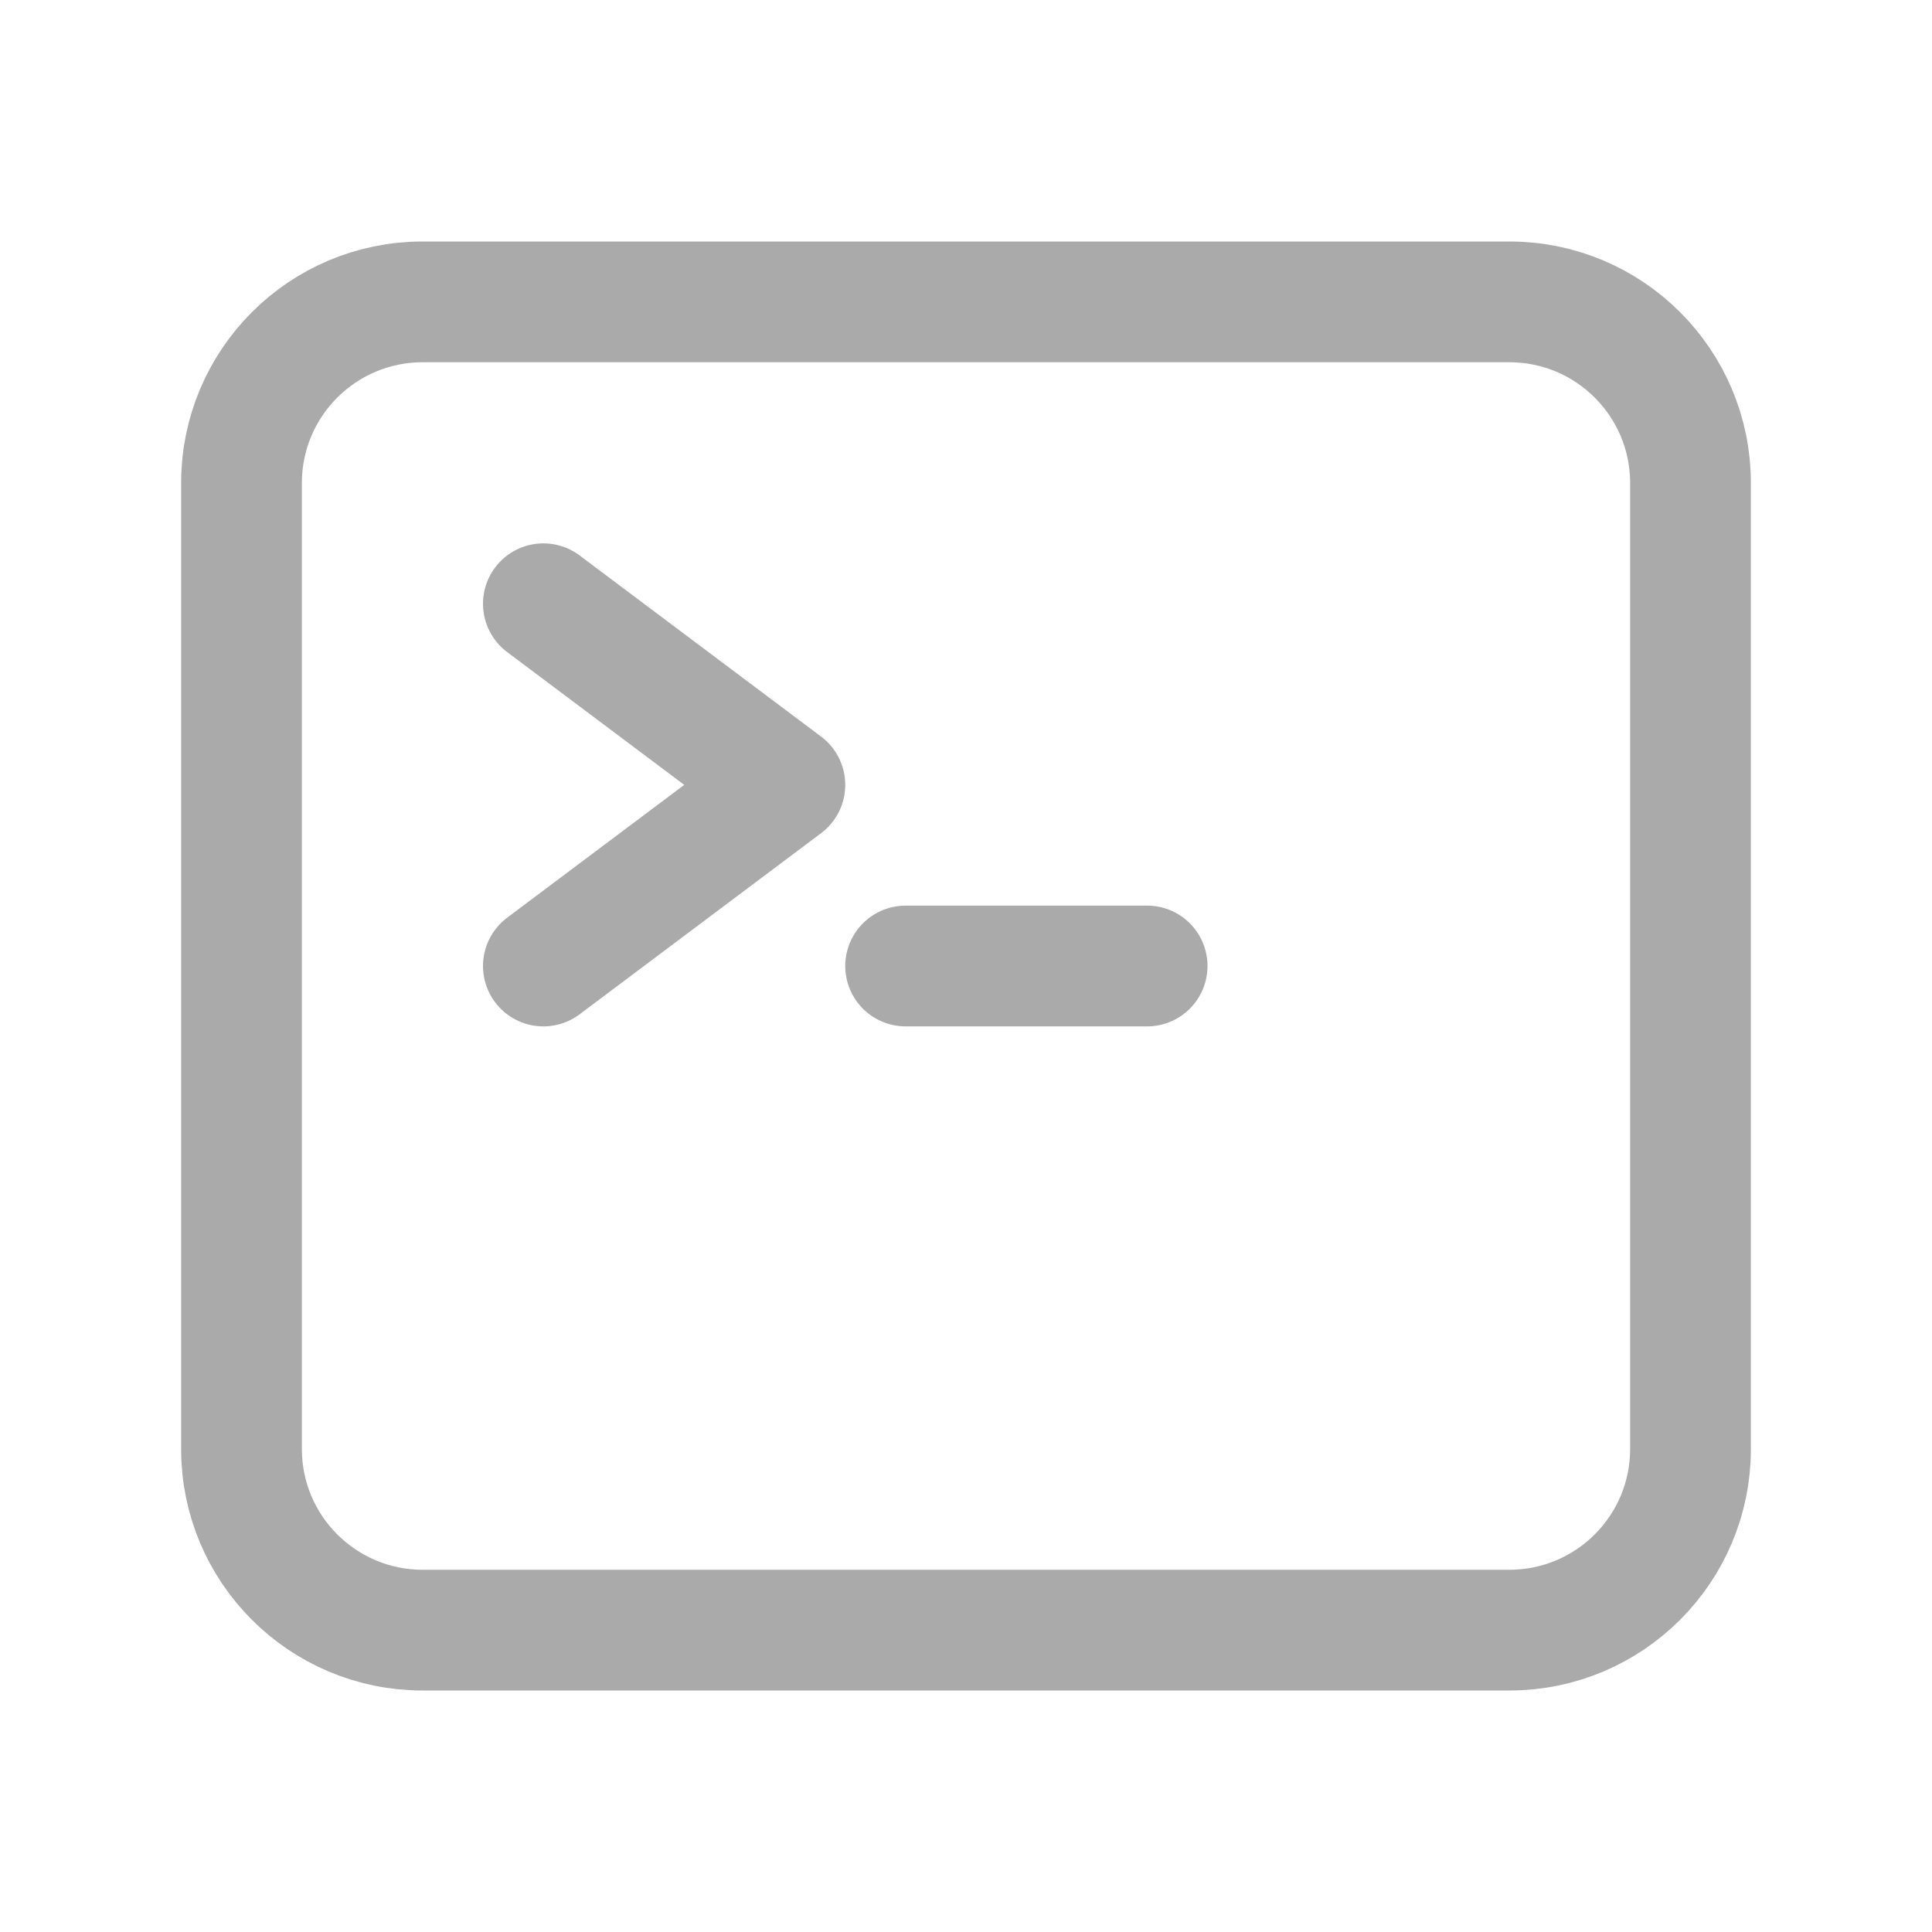
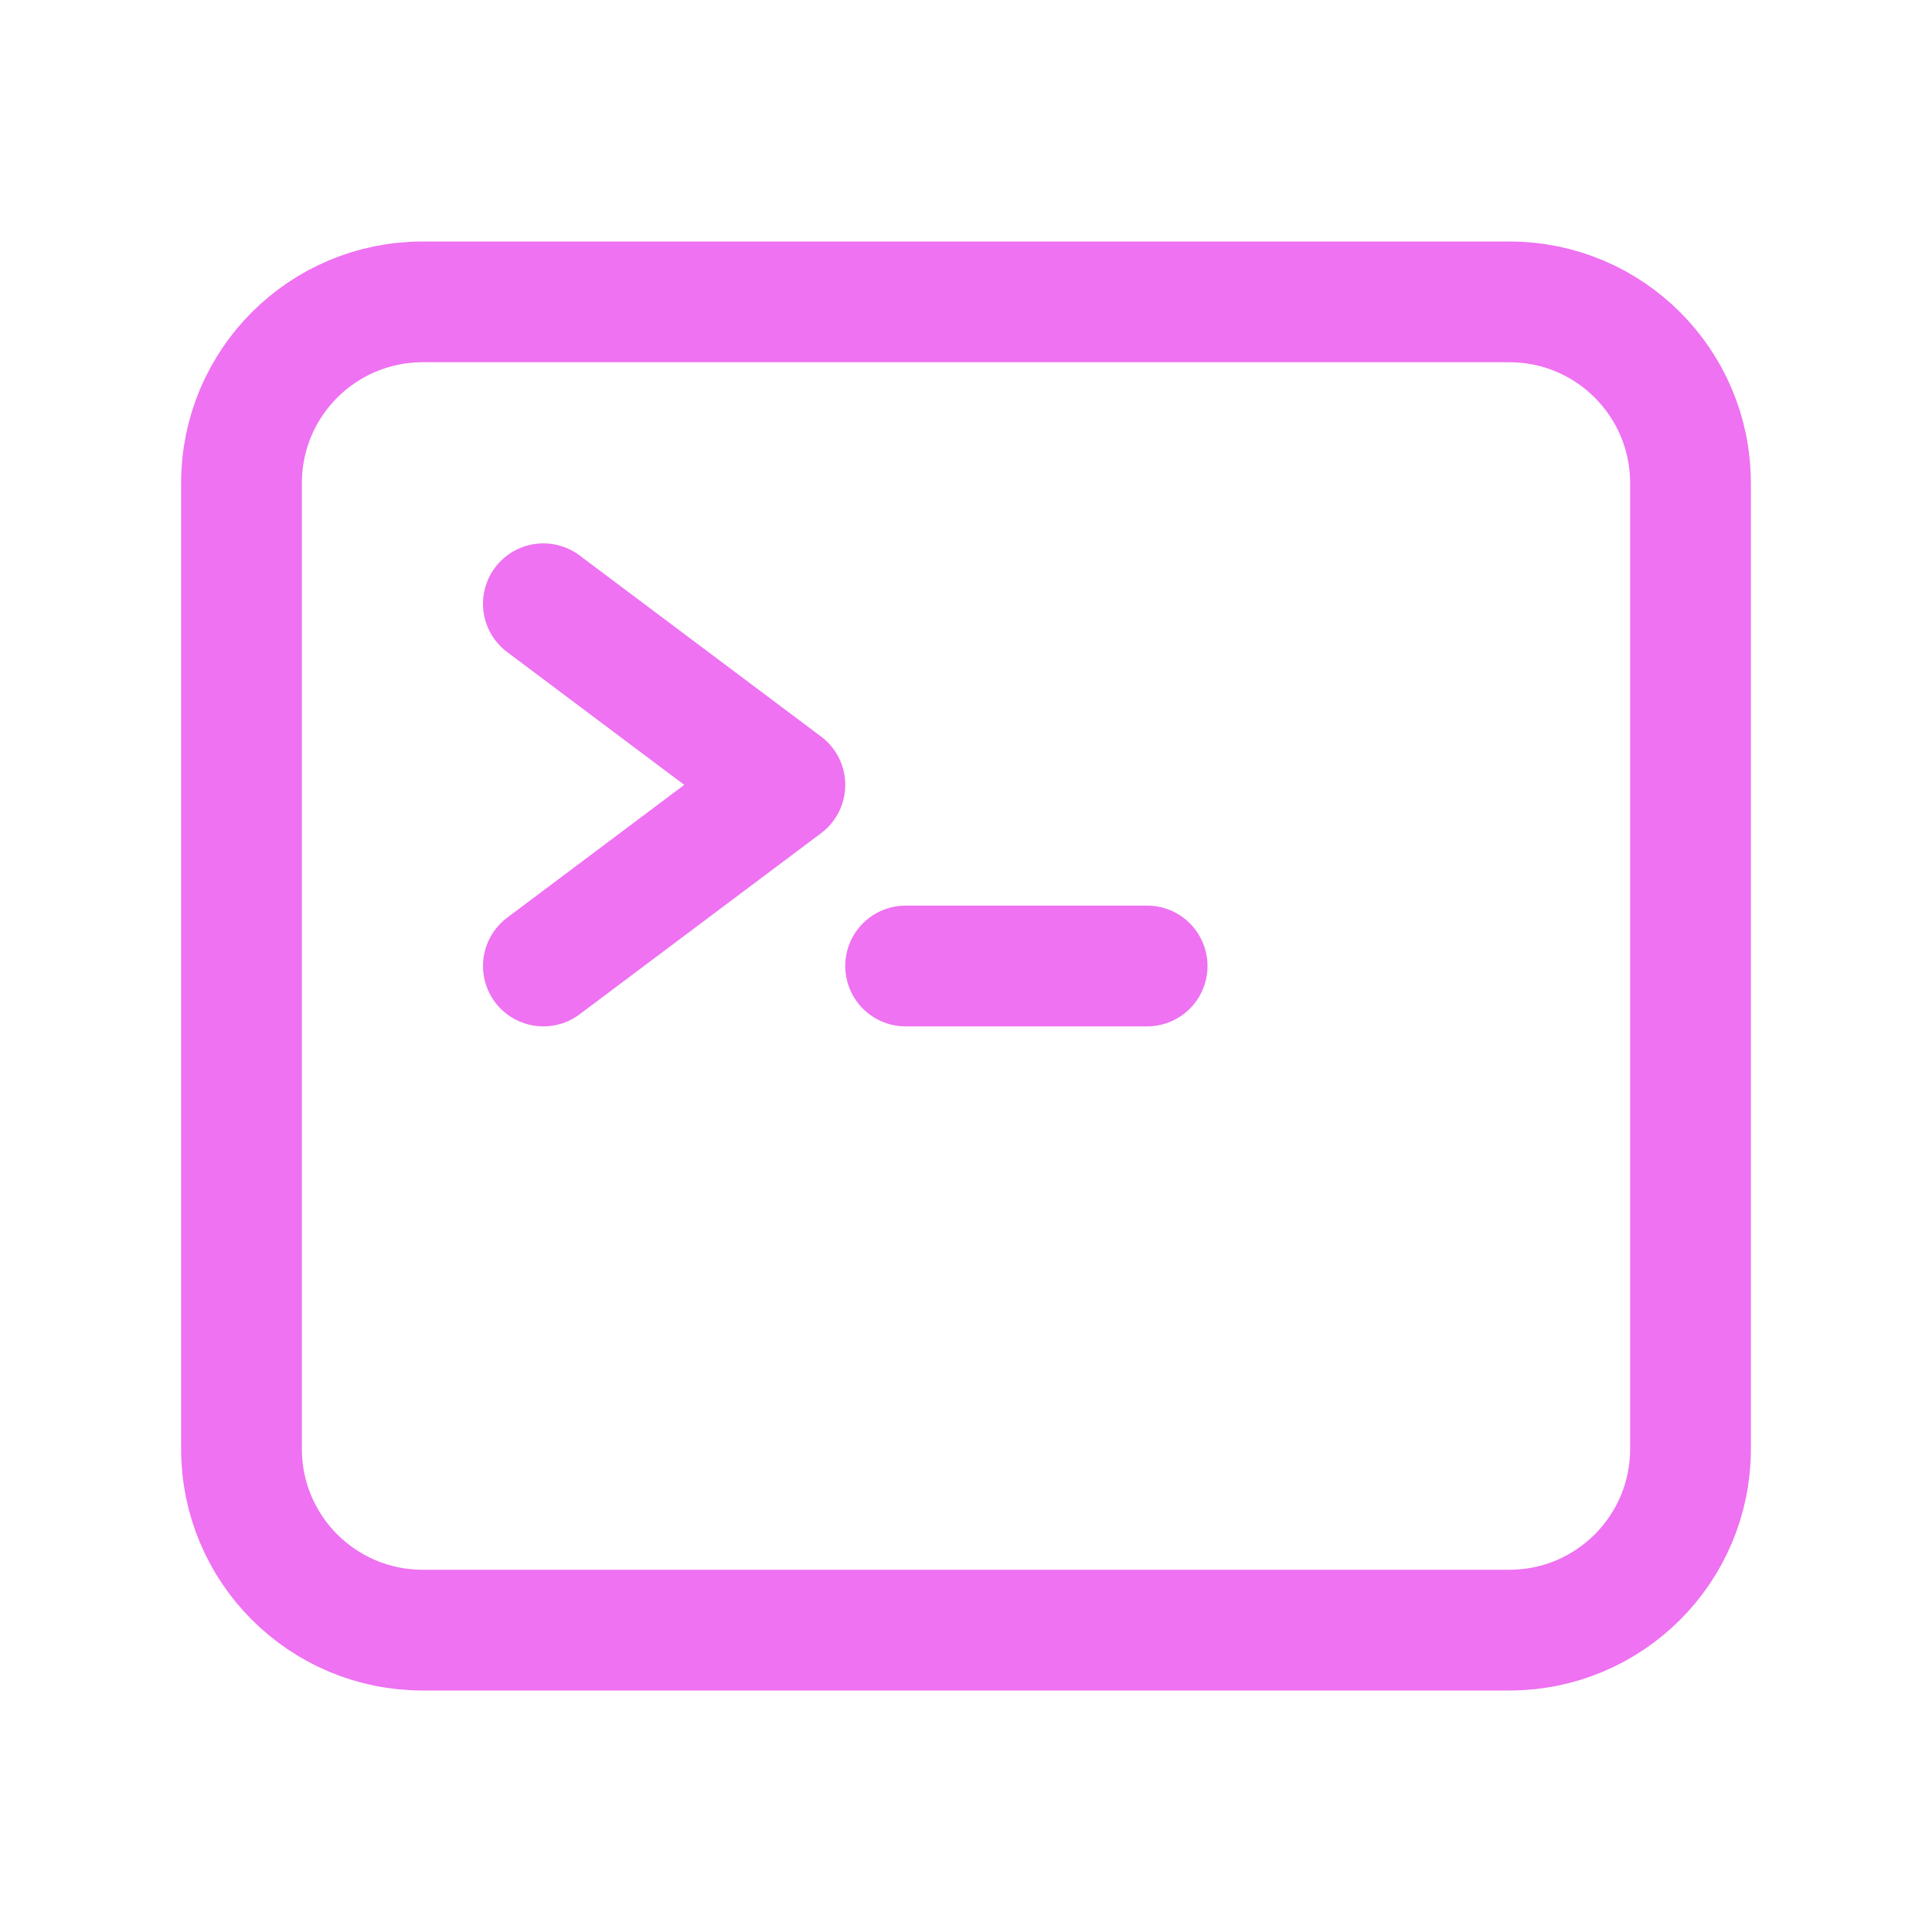
<svg xmlns="http://www.w3.org/2000/svg" fill="none" viewBox="0 0 24 24" stroke-width="1.5" stroke="currentColor" class="w-6 h-6">
  <style>
    path {
-       stroke: #aaa;
+       stroke: #ee72f1;
    }
  </style>
  <path stroke-linecap="round" stroke-linejoin="round" d="m6.75 7.5 3 2.25-3 2.25m4.5 0h3m-9 8.25h13.5A2.25 2.25 0 0 0 21 18V6a2.25 2.25 0 0 0-2.25-2.25H5.25A2.25 2.25 0 0 0 3 6v12a2.25 2.25 0 0 0 2.25 2.25Z" />
</svg>
